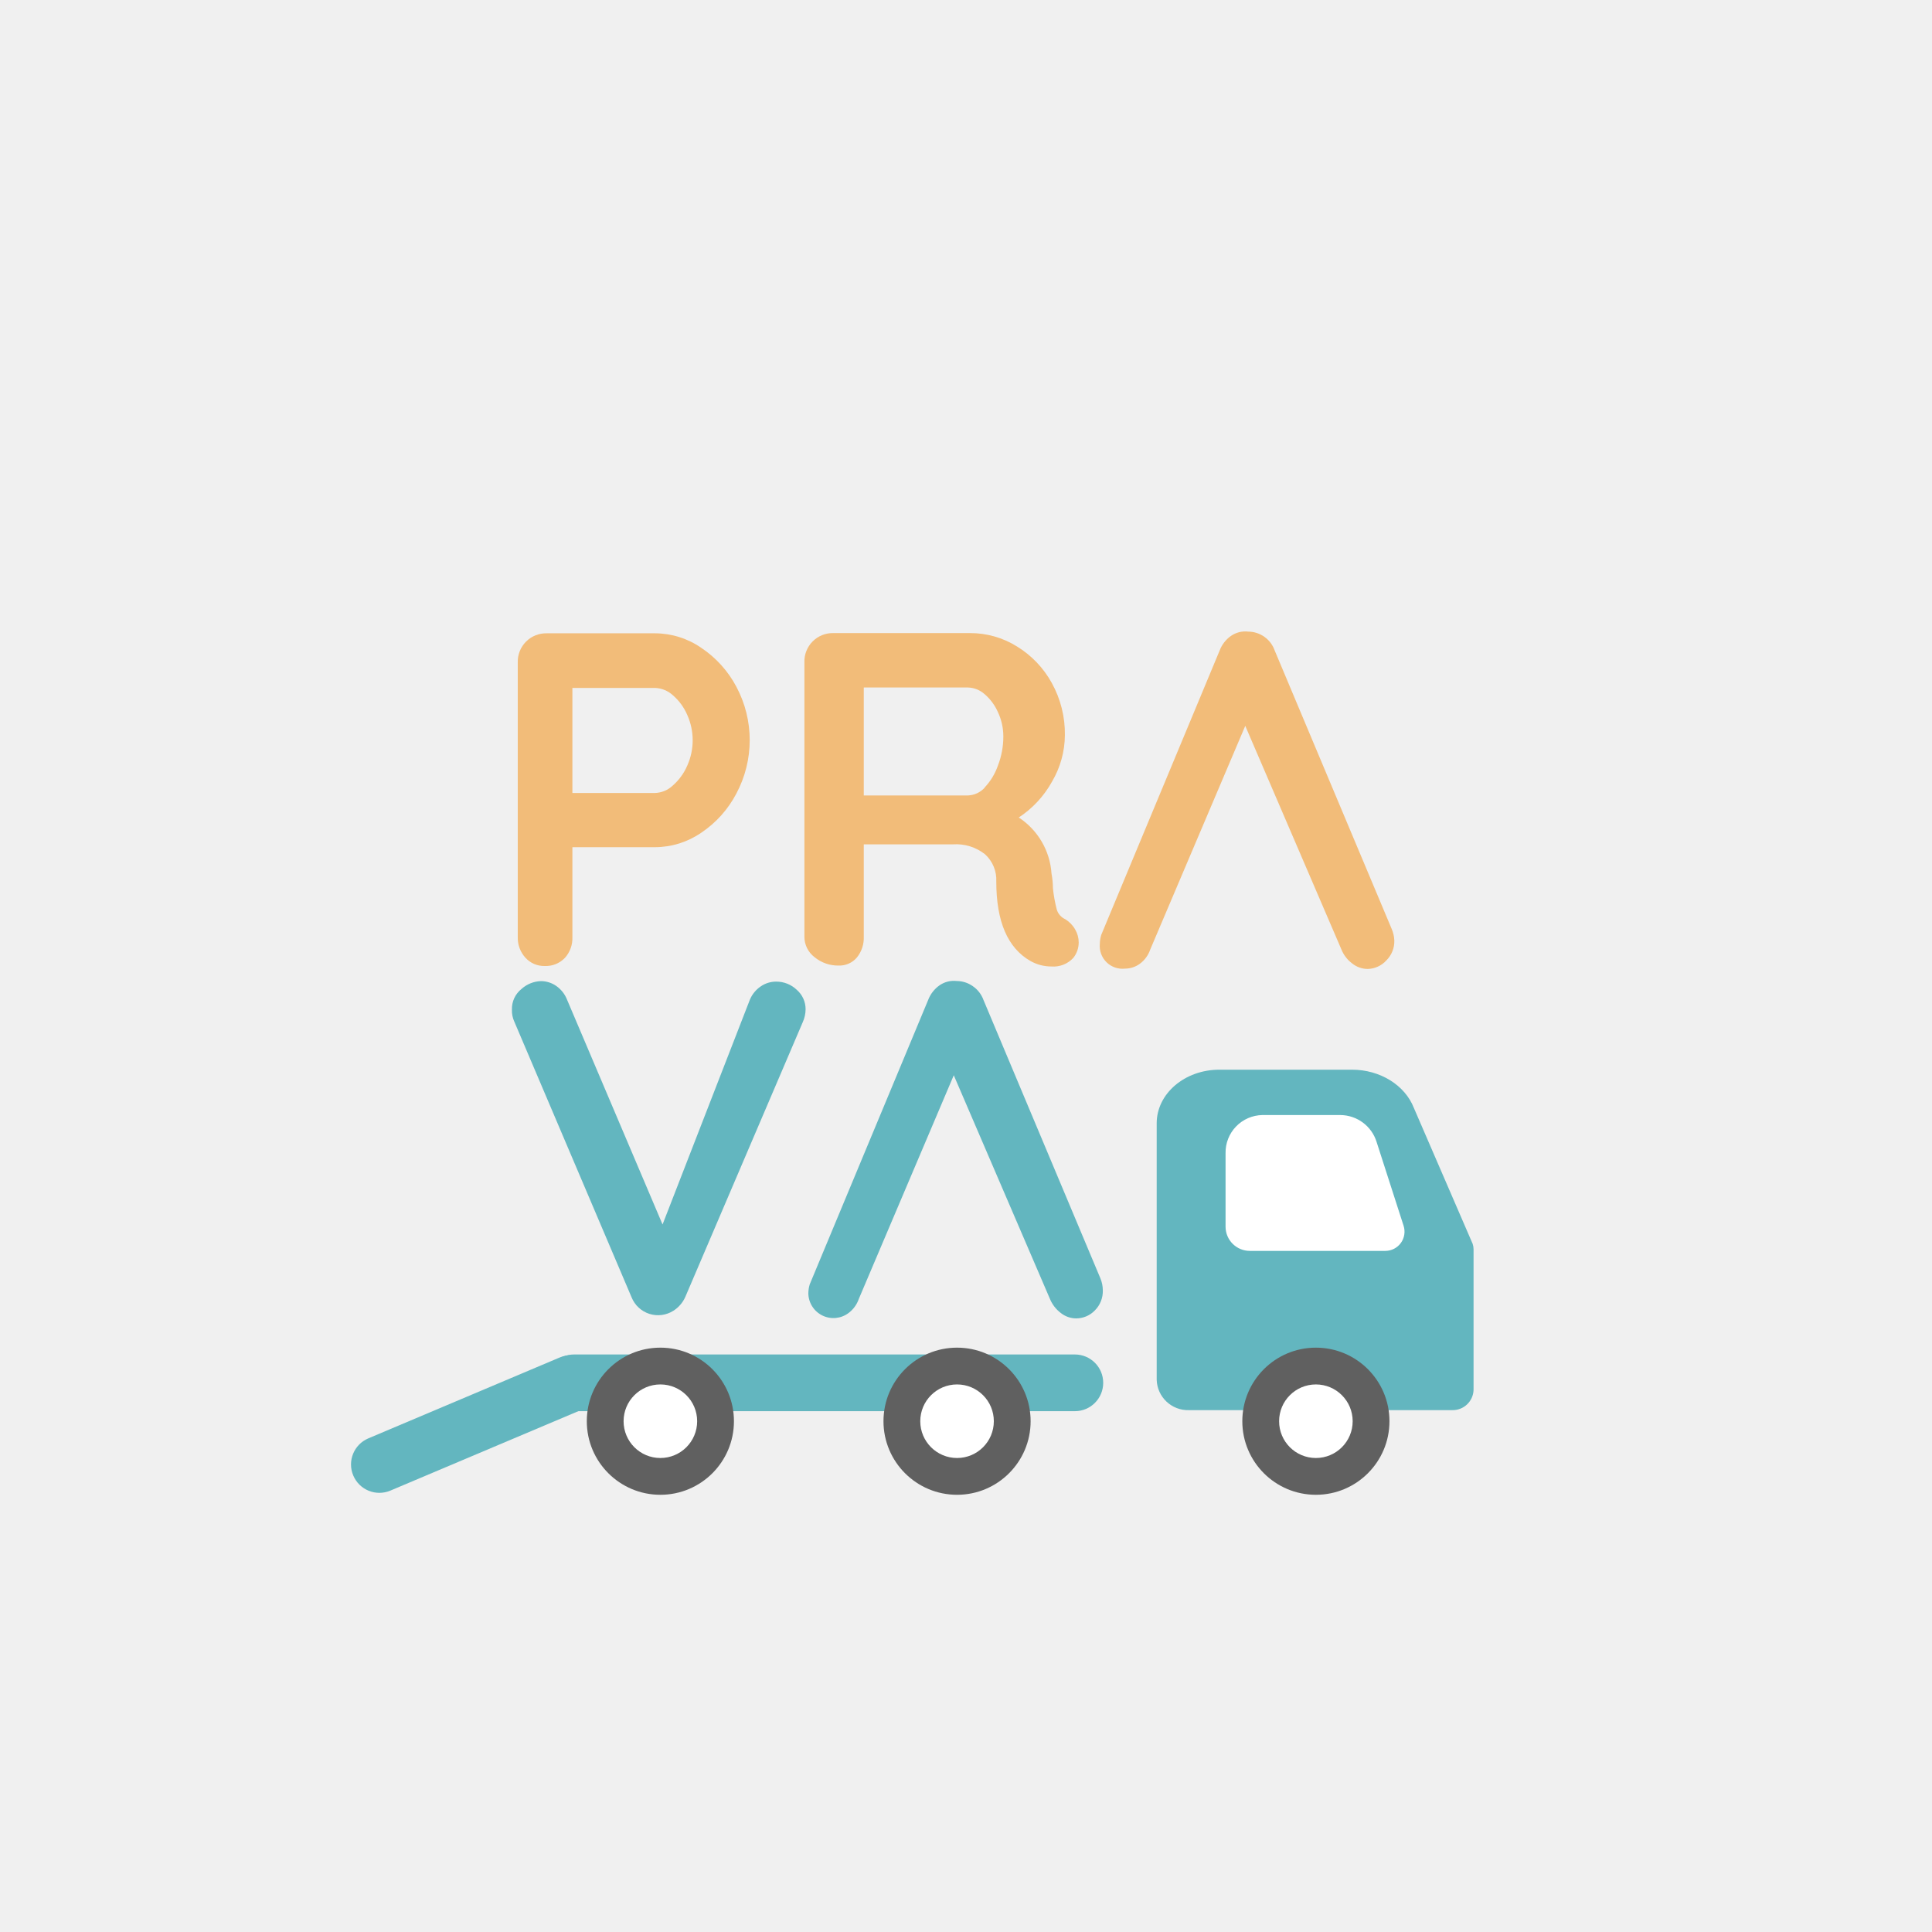
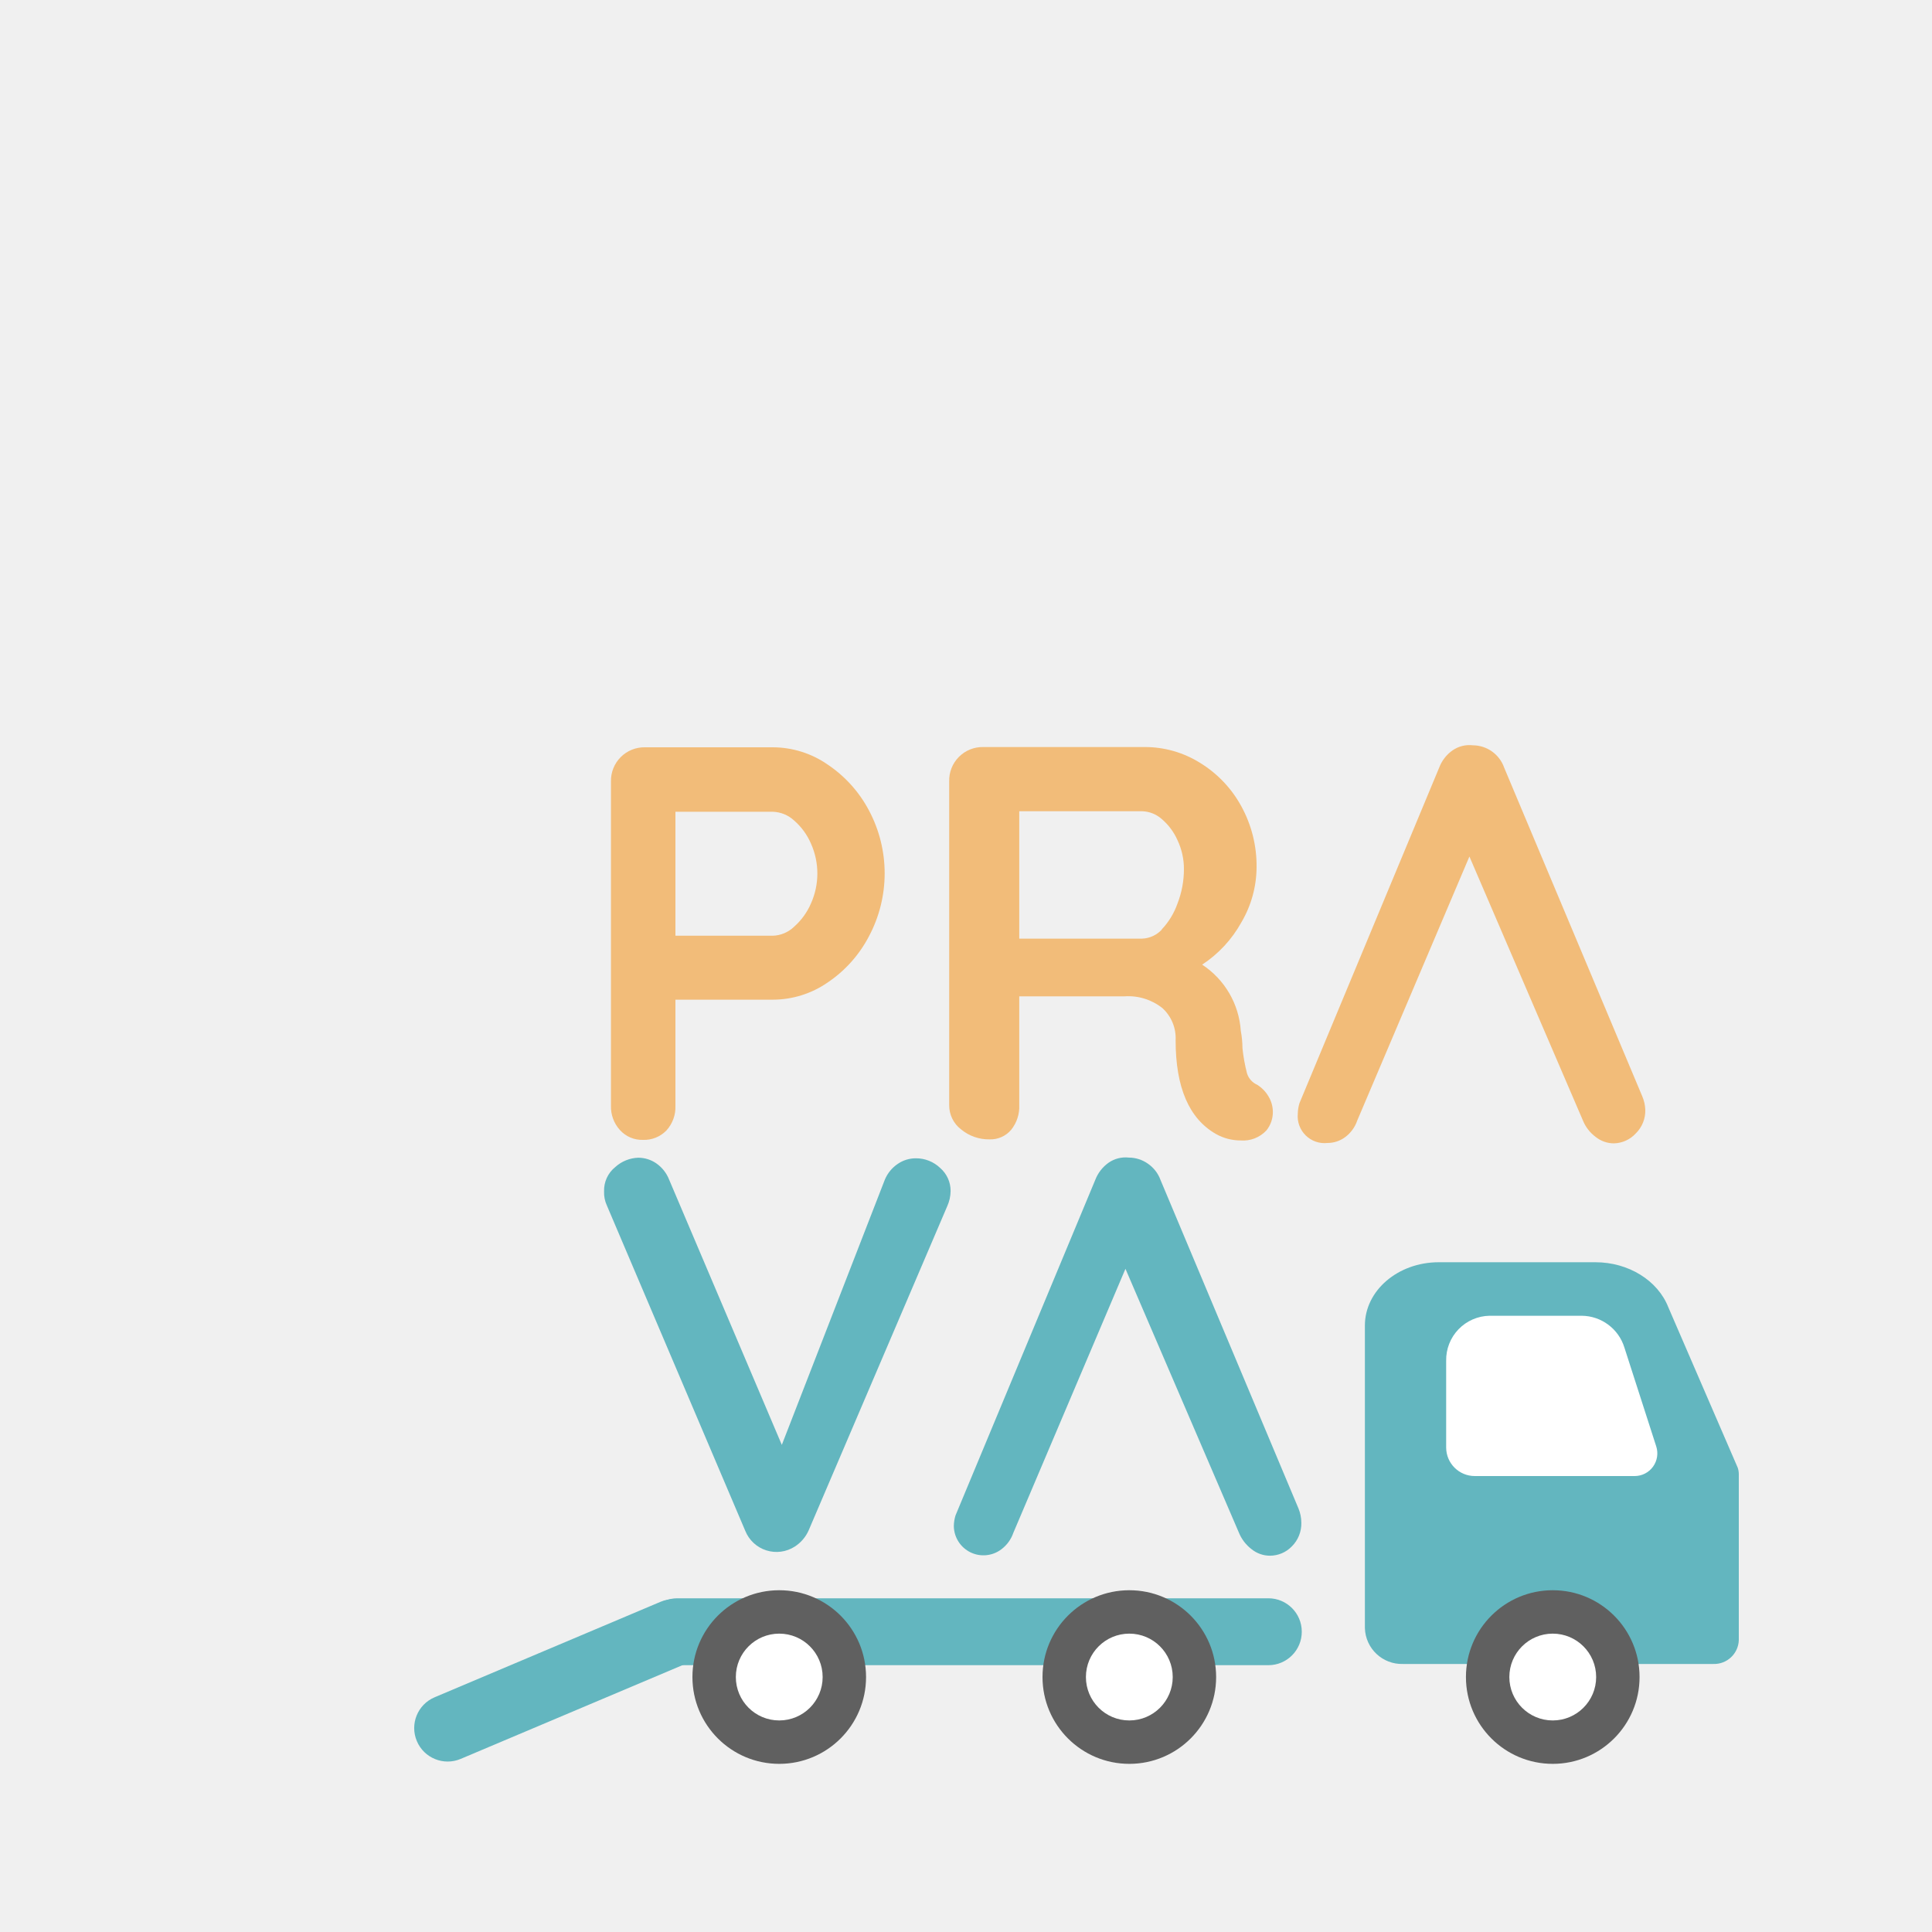
- <svg xmlns="http://www.w3.org/2000/svg" viewBox="0 0 354 354">
+ <svg xmlns="http://www.w3.org/2000/svg" viewBox="0 0 300 300" width="200" height="200">
  <defs>
    <style>.cls-1{fill:#f2bc79;}.cls-2{fill:#63b6bf;}.cls-3{fill:#fff;}.cls-4{fill:#606060;}</style>
  </defs>
  <g id="Capa_2_copia" data-name="Capa 2 copia">
    <path class="cls-1" d="M128.49,118.7a19.59,19.59,0,0,1,6.44,7.14,20.8,20.8,0,0,1,0,19.55,19.51,19.51,0,0,1-6.44,7.19,15,15,0,0,1-8.45,2.65H104.88v16.46a5.38,5.38,0,0,1-1.39,3.84A4.82,4.82,0,0,1,99.83,177a4.62,4.62,0,0,1-3.57-1.53,5.39,5.39,0,0,1-1.39-3.79V121.35a5.19,5.19,0,0,1,5.31-5.31H120A15,15,0,0,1,128.49,118.7Zm-5.19,25.21a10.24,10.24,0,0,0,2.62-3.61,11.36,11.36,0,0,0,0-9.32,9.94,9.94,0,0,0-2.62-3.58,5.11,5.11,0,0,0-3.26-1.35H104.88V145.3H120A5,5,0,0,0,123.3,143.91Z" />
    <path class="cls-1" d="M197,170.3a4.71,4.71,0,0,1,.65,2.35,4.53,4.53,0,0,1-1,2.88,4.94,4.94,0,0,1-4,1.56,7.8,7.8,0,0,1-3.83-1q-6.27-3.57-6.27-14.55a6.33,6.33,0,0,0-2.05-5,8.52,8.52,0,0,0-5.88-1.83H158.27v16.89a5.73,5.73,0,0,1-1.26,3.84,4.2,4.2,0,0,1-3.35,1.48,6.74,6.74,0,0,1-4.4-1.53,4.69,4.69,0,0,1-1.87-3.79V121.35A5.19,5.19,0,0,1,152.7,116h25.08a16.12,16.12,0,0,1,8.54,2.44,18,18,0,0,1,6.4,6.7,19.22,19.22,0,0,1,2.4,9.58,17,17,0,0,1-2.36,8.5,18.63,18.63,0,0,1-6.09,6.57,13.35,13.35,0,0,1,6,10.28,15,15,0,0,1,.26,2.7,26.45,26.45,0,0,0,.7,3.88,2.85,2.85,0,0,0,1.56,1.78A5.22,5.22,0,0,1,197,170.3Zm-16.59-26a11.22,11.22,0,0,0,2.43-4,14.69,14.69,0,0,0,1-5.35,10.45,10.45,0,0,0-1-4.49,9.27,9.27,0,0,0-2.43-3.27,4.8,4.8,0,0,0-3.05-1.22H158.27v19.78h19.08A4.38,4.38,0,0,0,180.4,144.35Z" />
    <path class="cls-1" d="M255,170.21l-21.43-51a5.18,5.18,0,0,0-4.87-3.48,4.59,4.59,0,0,0-3.14.78,5.76,5.76,0,0,0-2.09,2.7l-21.69,52.09a5.89,5.89,0,0,0-.26,1.65,4.17,4.17,0,0,0,4.62,4.53,4.58,4.58,0,0,0,2.74-.91,5.34,5.34,0,0,0,1.87-2.57l17.42-41,17.6,40.93a6,6,0,0,0,2,2.61,4.55,4.55,0,0,0,2.83,1A4.75,4.75,0,0,0,254,176a4.94,4.94,0,0,0,1.48-3.71A5.91,5.91,0,0,0,255,170.21Z" />
    <path class="cls-2" d="M259.06,203c-1.63-4.17-6.19-7-11.32-7H223.41c-6.34,0-11.47,4.4-11.47,9.82v47a5.74,5.74,0,0,0,5.91,5.56h48.21a3.83,3.83,0,0,0,3.94-3.7V228.92a3.18,3.18,0,0,0-.16-1Z" />
    <path class="cls-3" d="M229,229.2h24.83a3.52,3.52,0,0,0,3.35-4.6l-4.94-15.34a7,7,0,0,0-6.65-4.95H231.3a6.86,6.86,0,0,0-6.74,7v13.48A4.44,4.44,0,0,0,229,229.2Z" />
    <path class="cls-2" d="M146,181.37a4.7,4.7,0,0,1,1.61,3.57,5.92,5.92,0,0,1-.52,2.35l-21.52,50.34a5.76,5.76,0,0,1-2.17,2.53,5.23,5.23,0,0,1-7.67-2.44L94.24,187.2A4.82,4.82,0,0,1,93.8,185a4.65,4.65,0,0,1,1.75-3.79,5.57,5.57,0,0,1,3.57-1.44,4.93,4.93,0,0,1,2.78.87,5.51,5.51,0,0,1,2,2.53l17.5,41.19,16-41.19a5.51,5.51,0,0,1,2-2.44,4.94,4.94,0,0,1,2.79-.87A5.42,5.42,0,0,1,146,181.37Z" />
    <path class="cls-2" d="M201.63,234.24l-21.42-51a5.25,5.25,0,0,0-2-2.57,5.15,5.15,0,0,0-2.92-.92,4.61,4.61,0,0,0-3.14.79,5.82,5.82,0,0,0-2.09,2.7l-21.69,52.08a5.9,5.9,0,0,0-.26,1.66,4.6,4.6,0,0,0,7.36,3.61,5.38,5.38,0,0,0,1.88-2.57l17.41-41,17.6,40.93a6.19,6.19,0,0,0,2,2.62,4.55,4.55,0,0,0,2.83,1,4.74,4.74,0,0,0,3.4-1.44,5,5,0,0,0,1.48-3.7A5.85,5.85,0,0,0,201.63,234.24Z" />
    <rect class="cls-2" x="62.82" y="255.73" width="48.46" height="10.39" rx="5.19" transform="translate(-94.71 54.47) rotate(-22.91)" />
    <rect class="cls-2" x="100" y="248.18" width="102.14" height="10.39" rx="5.19" />
    <circle class="cls-4" cx="241.11" cy="260.41" r="13.48" />
    <circle class="cls-3" cx="241.11" cy="260.41" r="6.74" />
    <circle class="cls-4" cx="175.36" cy="260.41" r="13.48" />
    <circle class="cls-3" cx="175.36" cy="260.41" r="6.74" />
    <circle class="cls-4" cx="121" cy="260.41" r="13.48" />
    <circle class="cls-3" cx="121" cy="260.41" r="6.74" />
  </g>
</svg>
